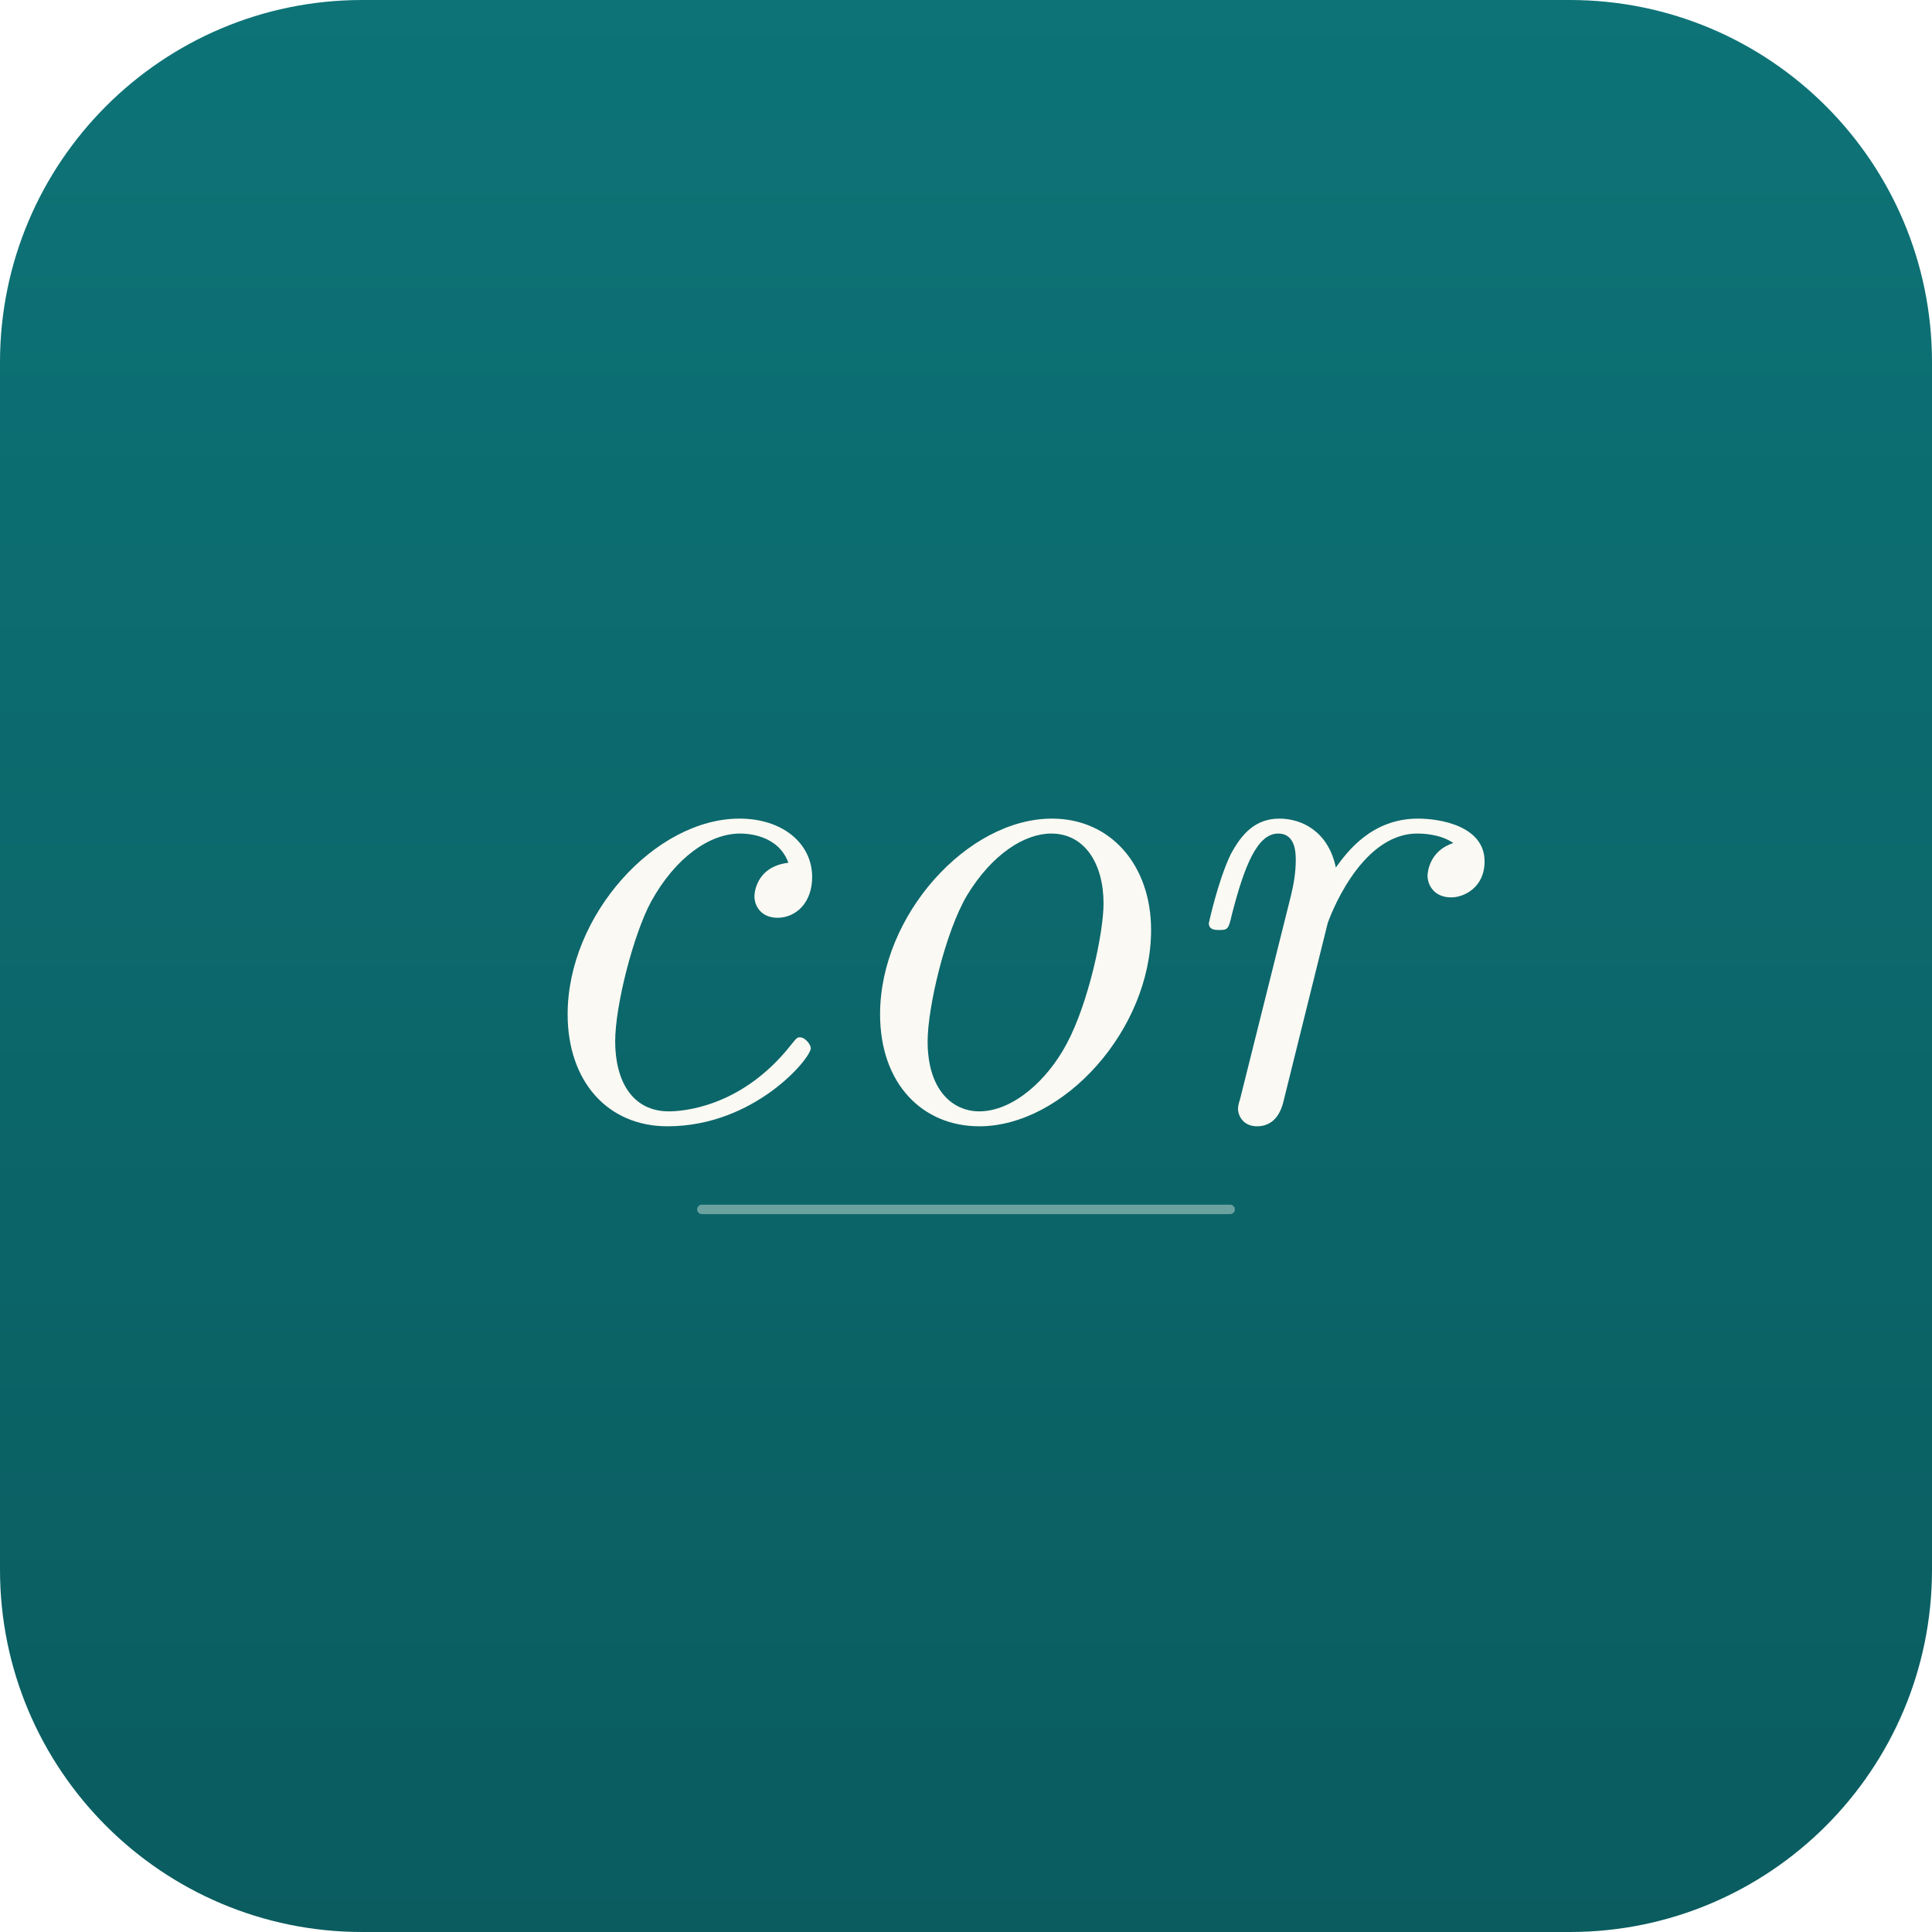
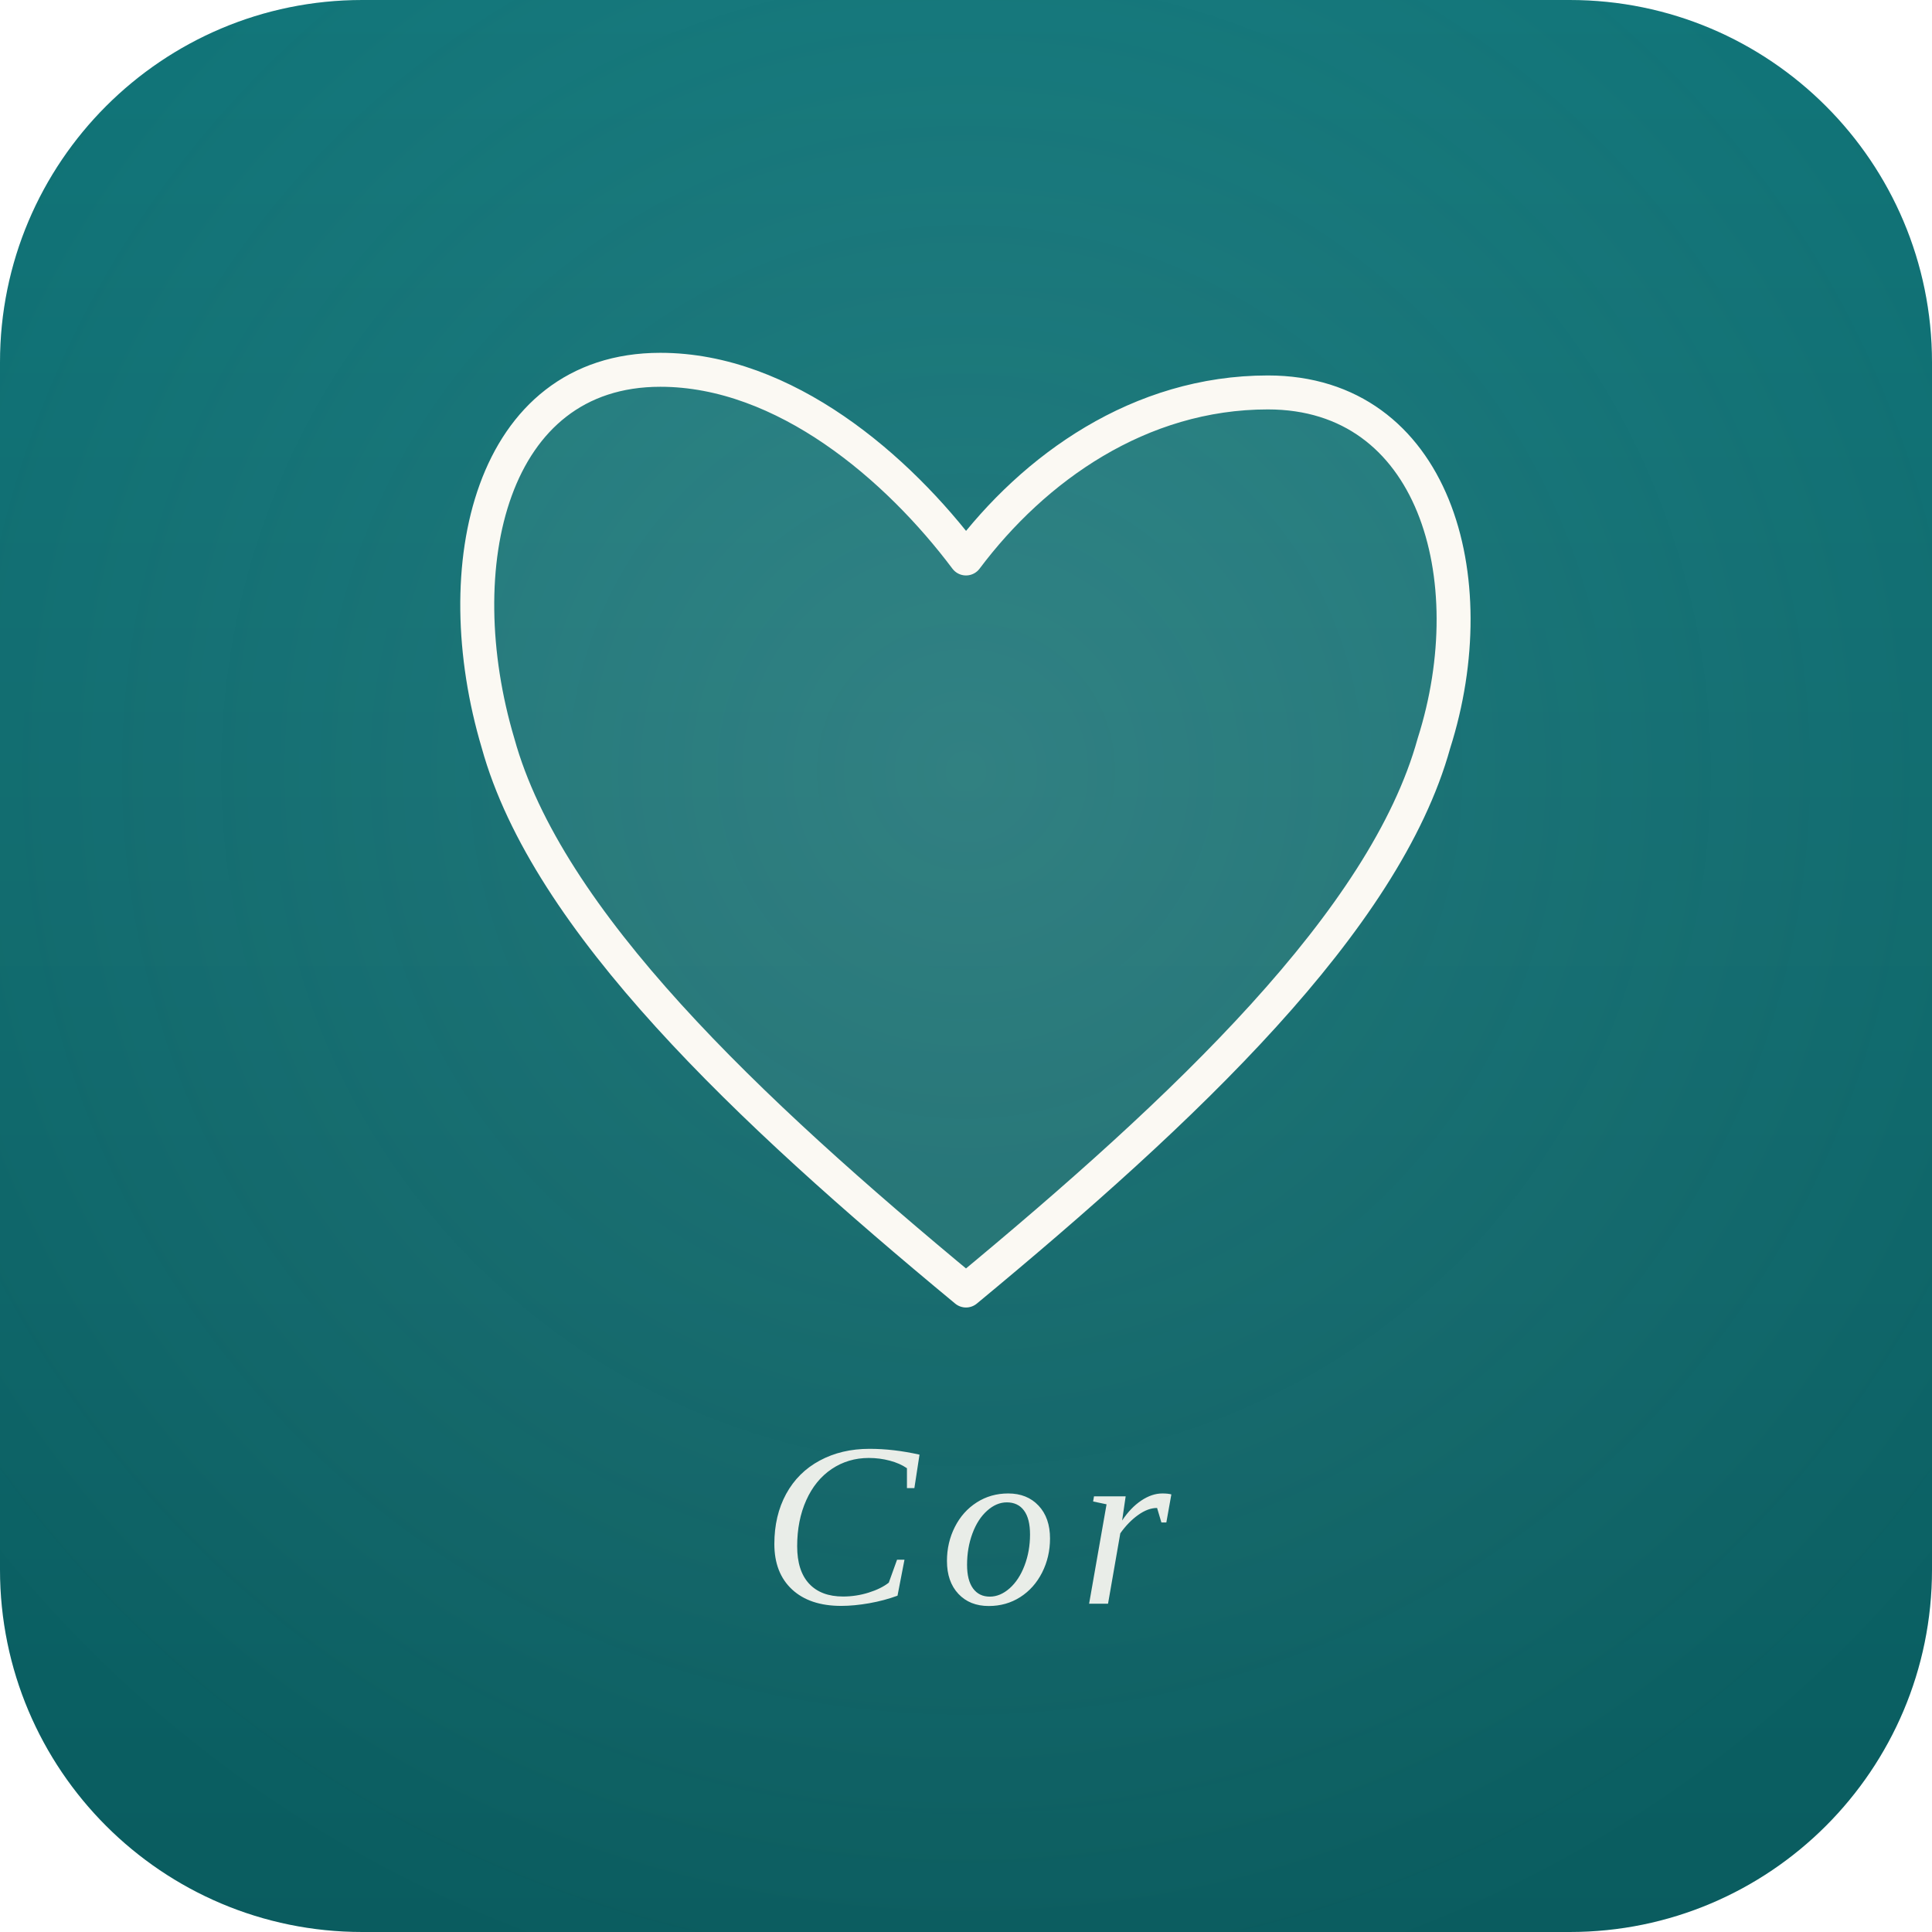
<svg xmlns="http://www.w3.org/2000/svg" viewBox="0 0 512 512">
  <defs>
    <linearGradient id="bg" x1="0" y1="0" x2="0" y2="1">
      <stop offset="0%" stop-color="#0d7377" />
      <stop offset="100%" stop-color="#0a5c5f" />
    </linearGradient>
+     <radialGradient id="glow" cx="50%" cy="40%" r="65%">
+       <stop offset="0%" stop-color="#fbf9f3" stop-opacity="0.10" />
+       <stop offset="100%" stop-color="#fbf9f3" stop-opacity="0" />
+     </radialGradient>
  </defs>
  <rect width="512" height="512" rx="96" fill="url(#bg)" />
-   <g transform="translate(256 296.5) scale(0.18 -0.18)">
-     <path d="M468 104C468 109 460 120 452 120C448 120 447 119 439 109C365 15 276 11 259 11C205 11 180 56 180 114C180 167 207 272 233 320C269 385 319 420 364 420C375 420 420 418 435 377C385 371 385 328 385 328C385 312 396 296 419 296C446 296 470 318 470 356C470 405 427 442 363 442C239 442 110 300 110 154C110 55 169 -11 257 -11C385 -11 468 89 468 104Z" transform="translate(-696.50 0)" fill="#fbf9f3" />
-     <path d="M509 278C509 373 450 442 363 442C239 442 110 300 110 154C110 51 173 -11 256 -11C380 -11 509 131 509 278ZM439 317C439 274 417 171 385 111C356 56 305 11 256 11C217 11 180 42 180 114C180 164 206 275 238 329C275 390 323 420 362 420C411 420 439 376 439 317Z" transform="translate(-236.50 0)" fill="#fbf9f3" />
-     <path d="M489 379C489 431 424 442 391 442C322 442 286 392 270 370C259 423 220 442 187 442C151 442 131 419 115 389C96 349 83 288 83 288C83 278 93 278 98 278C111 278 112 279 117 301C135 371 154 420 185 420C211 420 211 391 211 380C211 364 208 345 204 329L129 29C127 23 126 18 126 15C126 4 134 -11 154 -11C184 -11 191 18 193 26L258 288C259 291 304 420 390 420C395 420 423 420 443 406C408 395 405 363 405 358C405 345 414 326 440 326C458 326 489 340 489 379Z" transform="translate(274.50 0)" fill="#fbf9f3" />
-   </g>
-   <line x1="186" y1="320.5" x2="326" y2="320.5" stroke="#fbf9f3" stroke-width="2.5" stroke-linecap="round" opacity="0.4" />
+   <rect width="512" height="512" rx="96" fill="url(#glow)" />
+   <path d="M 256 148            C 238 124, 208 98, 175 98            C 130 98, 118 150, 132 197            C 145 244, 198 294, 256 342            C 314 294, 367 244, 380 197            C 394 153, 380 104, 336 104            C 302 104, 274 124, 256 148 Z" fill="rgba(251, 249, 243, 0.06)" stroke="#fbf9f3" stroke-width="9" stroke-linejoin="round" stroke-linecap="round" />
+   <text x="256" y="425" text-anchor="middle" font-family="Georgia, 'Times New Roman', serif" font-size="62" font-style="italic" font-weight="500" fill="#fbf9f3" opacity="0.92" letter-spacing="6">Cor</text>
</svg>
